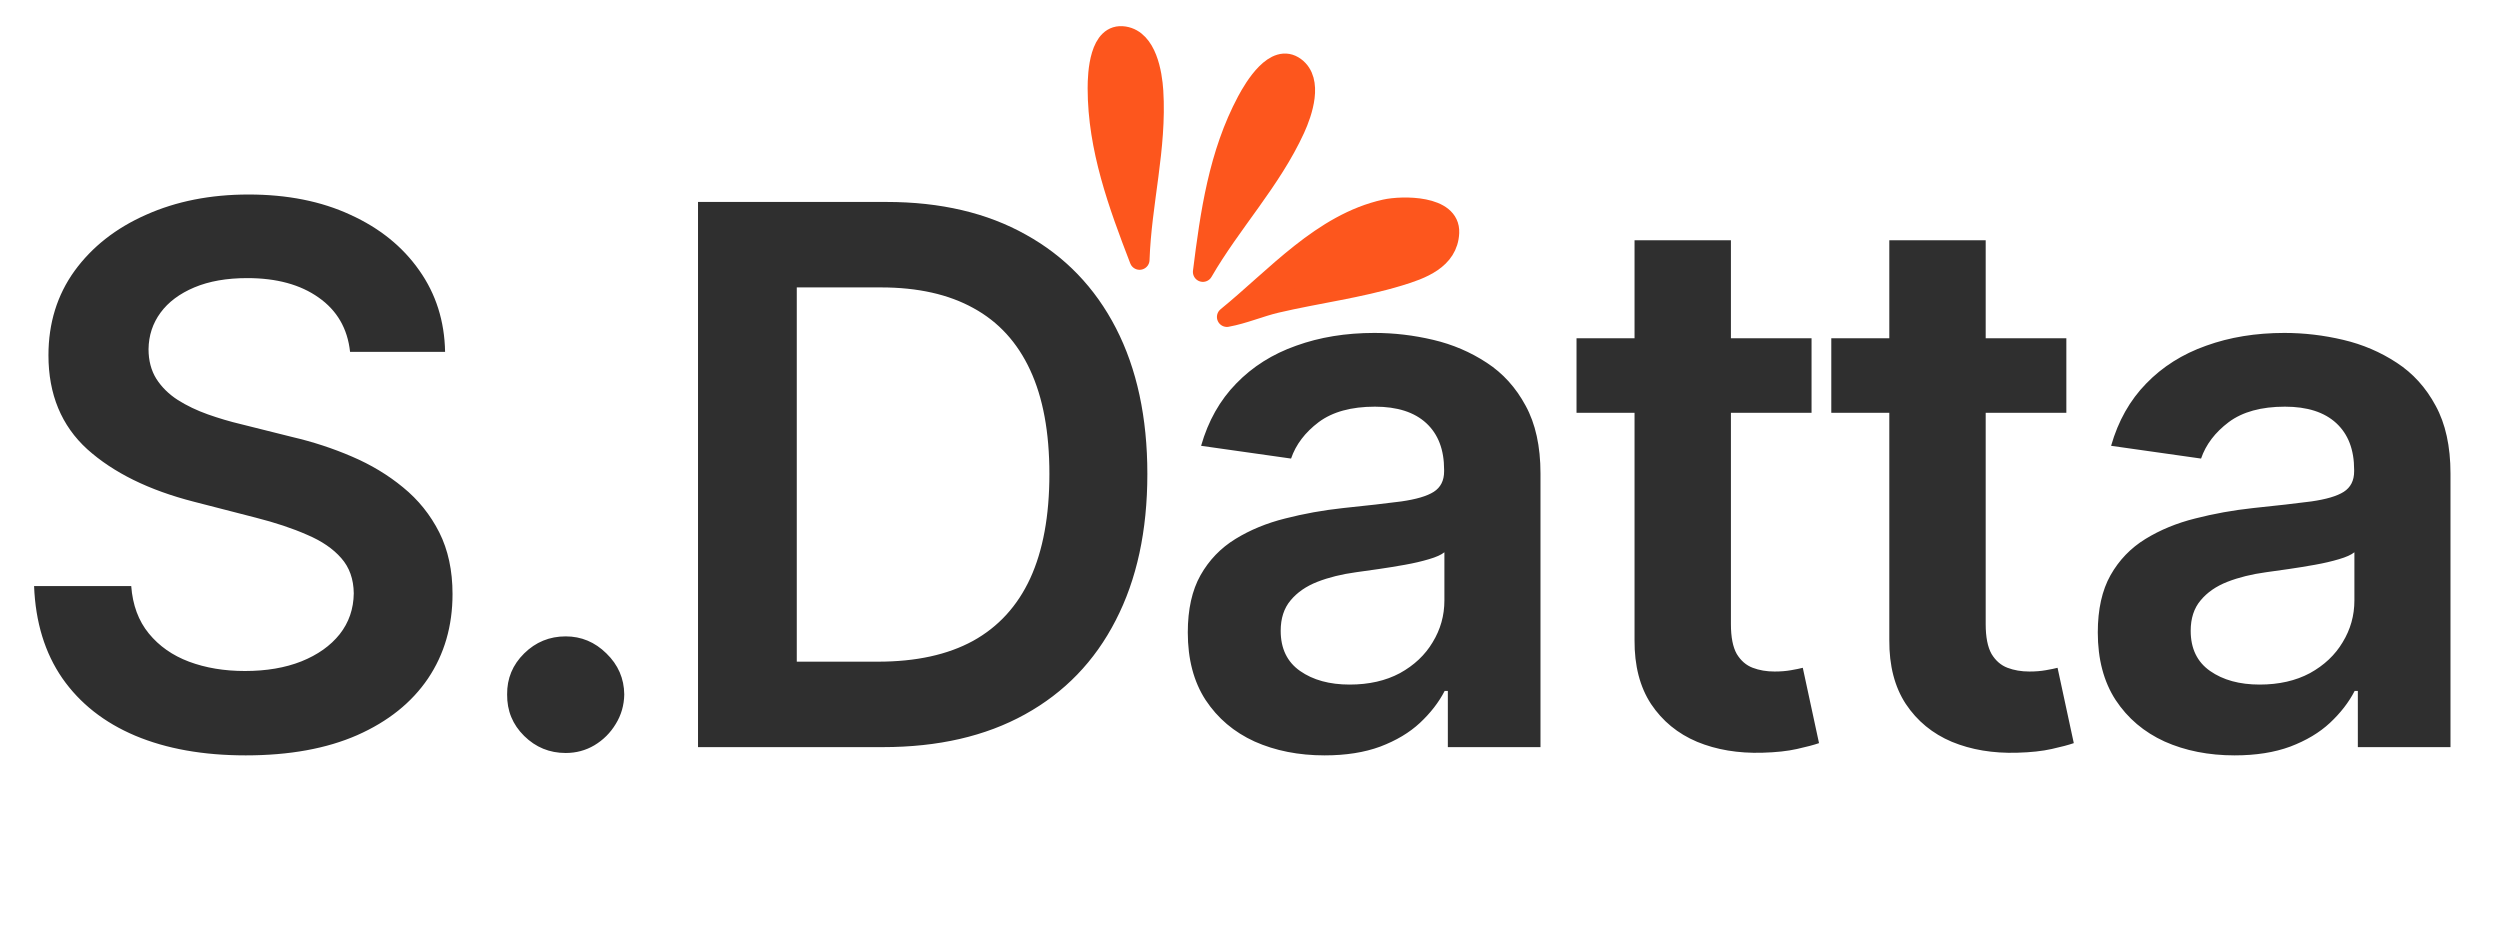
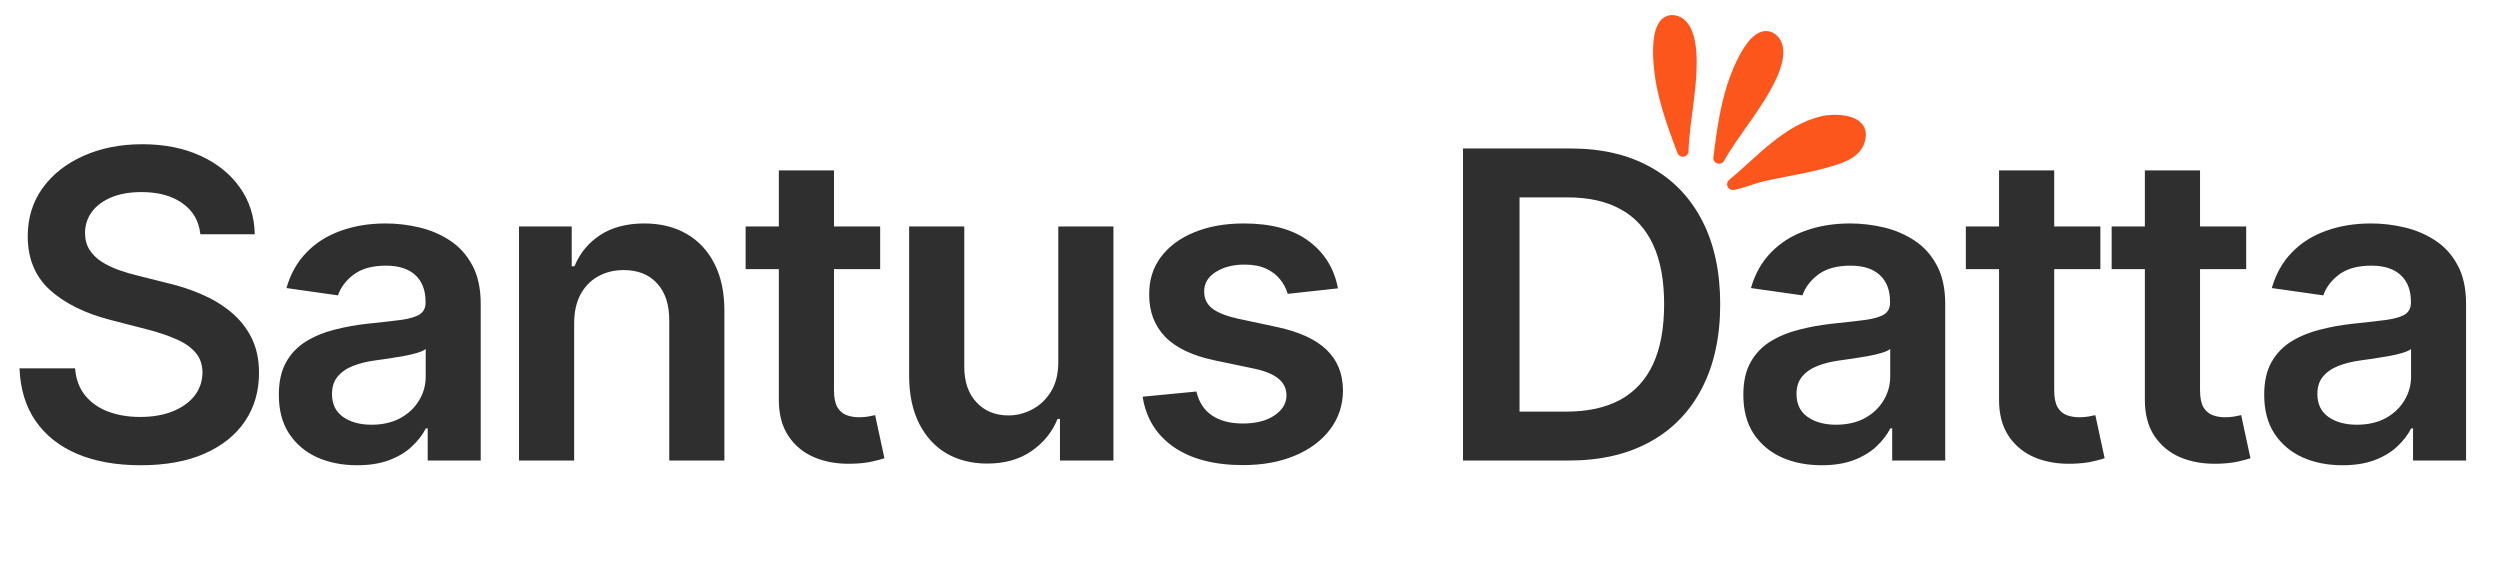
- <svg xmlns="http://www.w3.org/2000/svg" width="87" height="33" viewBox="0 0 87 33" fill="none">
-   <path d="M12.182 12.244C12.095 11.435 11.731 10.805 11.088 10.354C10.452 9.903 9.625 9.678 8.606 9.678C7.889 9.678 7.275 9.786 6.762 10.002C6.25 10.218 5.858 10.511 5.586 10.882C5.314 11.252 5.175 11.675 5.169 12.151C5.169 12.546 5.259 12.889 5.438 13.179C5.623 13.47 5.873 13.716 6.188 13.92C6.503 14.118 6.852 14.285 7.235 14.421C7.618 14.556 8.004 14.671 8.393 14.763L10.171 15.208C10.888 15.375 11.576 15.6 12.237 15.884C12.904 16.168 13.5 16.526 14.025 16.959C14.556 17.391 14.976 17.913 15.285 18.524C15.594 19.136 15.748 19.852 15.748 20.674C15.748 21.785 15.464 22.764 14.896 23.61C14.328 24.45 13.506 25.108 12.432 25.583C11.363 26.052 10.069 26.287 8.55 26.287C7.074 26.287 5.793 26.059 4.706 25.602C3.625 25.145 2.779 24.478 2.168 23.601C1.562 22.724 1.235 21.655 1.186 20.396H4.567C4.616 21.056 4.82 21.606 5.178 22.044C5.537 22.483 6.003 22.81 6.577 23.026C7.158 23.243 7.806 23.351 8.522 23.351C9.27 23.351 9.924 23.239 10.486 23.017C11.055 22.789 11.499 22.474 11.82 22.072C12.141 21.665 12.305 21.189 12.311 20.646C12.305 20.152 12.16 19.744 11.876 19.423C11.592 19.096 11.193 18.824 10.681 18.608C10.175 18.385 9.582 18.188 8.902 18.015L6.744 17.459C5.181 17.058 3.946 16.449 3.038 15.634C2.137 14.813 1.686 13.723 1.686 12.364C1.686 11.246 1.989 10.267 2.594 9.428C3.205 8.588 4.036 7.936 5.086 7.473C6.136 7.004 7.324 6.769 8.652 6.769C9.998 6.769 11.178 7.004 12.191 7.473C13.21 7.936 14.01 8.581 14.59 9.409C15.171 10.23 15.47 11.175 15.489 12.244H12.182ZM19.686 26.204C19.124 26.204 18.642 26.006 18.241 25.611C17.84 25.216 17.642 24.734 17.648 24.166C17.642 23.61 17.84 23.134 18.241 22.739C18.642 22.344 19.124 22.146 19.686 22.146C20.23 22.146 20.702 22.344 21.103 22.739C21.511 23.134 21.718 23.61 21.724 24.166C21.718 24.543 21.619 24.885 21.428 25.194C21.242 25.503 20.995 25.75 20.686 25.935C20.384 26.114 20.05 26.204 19.686 26.204ZM30.72 26H24.291V7.028H30.85C32.733 7.028 34.351 7.408 35.704 8.168C37.062 8.921 38.106 10.005 38.835 11.419C39.563 12.833 39.928 14.526 39.928 16.496C39.928 18.472 39.56 20.17 38.825 21.591C38.097 23.011 37.044 24.101 35.667 24.861C34.296 25.62 32.647 26 30.72 26ZM27.728 23.026H30.553C31.875 23.026 32.977 22.786 33.86 22.304C34.743 21.816 35.407 21.09 35.852 20.127C36.297 19.157 36.519 17.947 36.519 16.496C36.519 15.044 36.297 13.84 35.852 12.883C35.407 11.919 34.75 11.2 33.879 10.724C33.014 10.243 31.94 10.002 30.655 10.002H27.728V23.026ZM46.096 26.287C45.194 26.287 44.382 26.127 43.66 25.805C42.943 25.478 42.375 24.996 41.955 24.36C41.541 23.724 41.335 22.94 41.335 22.007C41.335 21.205 41.483 20.541 41.779 20.016C42.076 19.491 42.48 19.071 42.993 18.756C43.505 18.441 44.083 18.203 44.725 18.043C45.374 17.876 46.044 17.756 46.735 17.681C47.569 17.595 48.245 17.518 48.764 17.45C49.283 17.376 49.66 17.265 49.894 17.116C50.135 16.962 50.255 16.724 50.255 16.403V16.347C50.255 15.649 50.049 15.109 49.635 14.726C49.221 14.343 48.625 14.152 47.847 14.152C47.026 14.152 46.374 14.331 45.892 14.689C45.417 15.047 45.096 15.47 44.929 15.958L41.798 15.514C42.045 14.649 42.453 13.927 43.021 13.346C43.589 12.759 44.283 12.321 45.105 12.031C45.926 11.734 46.834 11.586 47.828 11.586C48.514 11.586 49.196 11.666 49.876 11.827C50.555 11.987 51.176 12.253 51.738 12.623C52.3 12.988 52.75 13.485 53.09 14.115C53.436 14.745 53.609 15.532 53.609 16.477V26H50.385V24.045H50.274C50.07 24.441 49.783 24.811 49.413 25.157C49.048 25.497 48.588 25.771 48.032 25.982C47.483 26.185 46.837 26.287 46.096 26.287ZM46.967 23.823C47.64 23.823 48.224 23.69 48.718 23.425C49.212 23.153 49.592 22.795 49.857 22.35C50.129 21.905 50.265 21.421 50.265 20.896V19.219C50.16 19.305 49.981 19.386 49.727 19.46C49.48 19.534 49.203 19.599 48.894 19.654C48.585 19.71 48.279 19.759 47.977 19.803C47.674 19.846 47.411 19.883 47.189 19.914C46.689 19.982 46.241 20.093 45.846 20.247C45.451 20.402 45.139 20.618 44.91 20.896C44.682 21.168 44.568 21.52 44.568 21.952C44.568 22.569 44.793 23.036 45.244 23.351C45.695 23.666 46.269 23.823 46.967 23.823ZM63.042 11.771V14.365H54.863V11.771H63.042ZM56.882 8.362H60.236V21.72C60.236 22.171 60.303 22.517 60.439 22.758C60.581 22.992 60.767 23.153 60.995 23.239C61.224 23.326 61.477 23.369 61.755 23.369C61.965 23.369 62.156 23.354 62.329 23.323C62.508 23.292 62.644 23.264 62.737 23.239L63.302 25.861C63.123 25.923 62.867 25.991 62.533 26.065C62.206 26.139 61.804 26.182 61.329 26.195C60.489 26.219 59.732 26.093 59.059 25.815C58.386 25.531 57.852 25.092 57.456 24.499C57.068 23.906 56.876 23.165 56.882 22.276V8.362ZM71.909 11.771V14.365H63.729V11.771H71.909ZM65.748 8.362H69.102V21.72C69.102 22.171 69.17 22.517 69.306 22.758C69.448 22.992 69.633 23.153 69.861 23.239C70.09 23.326 70.343 23.369 70.621 23.369C70.831 23.369 71.022 23.354 71.195 23.323C71.374 23.292 71.51 23.264 71.603 23.239L72.168 25.861C71.989 25.923 71.733 25.991 71.399 26.065C71.072 26.139 70.671 26.182 70.195 26.195C69.355 26.219 68.599 26.093 67.925 25.815C67.252 25.531 66.718 25.092 66.323 24.499C65.934 23.906 65.742 23.165 65.748 22.276V8.362ZM77.764 26.287C76.863 26.287 76.05 26.127 75.328 25.805C74.612 25.478 74.043 24.996 73.624 24.36C73.21 23.724 73.003 22.94 73.003 22.007C73.003 21.205 73.151 20.541 73.447 20.016C73.744 19.491 74.148 19.071 74.661 18.756C75.174 18.441 75.751 18.203 76.393 18.043C77.042 17.876 77.712 17.756 78.403 17.681C79.237 17.595 79.913 17.518 80.432 17.45C80.951 17.376 81.328 17.265 81.562 17.116C81.803 16.962 81.924 16.724 81.924 16.403V16.347C81.924 15.649 81.717 15.109 81.303 14.726C80.889 14.343 80.293 14.152 79.515 14.152C78.694 14.152 78.042 14.331 77.561 14.689C77.085 15.047 76.764 15.47 76.597 15.958L73.466 15.514C73.713 14.649 74.121 13.927 74.689 13.346C75.257 12.759 75.952 12.321 76.773 12.031C77.594 11.734 78.502 11.586 79.496 11.586C80.182 11.586 80.865 11.666 81.544 11.827C82.223 11.987 82.844 12.253 83.406 12.623C83.968 12.988 84.419 13.485 84.758 14.115C85.104 14.745 85.277 15.532 85.277 16.477V26H82.053V24.045H81.942C81.738 24.441 81.451 24.811 81.081 25.157C80.716 25.497 80.256 25.771 79.7 25.982C79.151 26.185 78.505 26.287 77.764 26.287ZM78.635 23.823C79.308 23.823 79.892 23.69 80.386 23.425C80.88 23.153 81.26 22.795 81.525 22.35C81.797 21.905 81.933 21.421 81.933 20.896V19.219C81.828 19.305 81.649 19.386 81.396 19.46C81.148 19.534 80.871 19.599 80.562 19.654C80.253 19.71 79.947 19.759 79.645 19.803C79.342 19.846 79.08 19.883 78.857 19.914C78.357 19.982 77.909 20.093 77.514 20.247C77.119 20.402 76.807 20.618 76.579 20.896C76.35 21.168 76.236 21.52 76.236 21.952C76.236 22.569 76.461 23.036 76.912 23.351C77.363 23.666 77.937 23.823 78.635 23.823Z" fill="#2F2F2F" />
-   <path fill-rule="evenodd" clip-rule="evenodd" d="M41.86 9.462C42.116 7.414 42.407 5.361 43.394 3.513C43.642 3.049 44.371 1.816 45.072 2.336C45.707 2.807 45.324 3.919 45.066 4.482C44.237 6.292 42.855 7.742 41.86 9.462Z" fill="#FD561D" stroke="#FD561D" stroke-width="0.694" stroke-miterlimit="1.5" stroke-linecap="round" stroke-linejoin="round" />
-   <path fill-rule="evenodd" clip-rule="evenodd" d="M39.657 9.042C38.914 7.113 38.199 5.163 38.197 3.076C38.196 2.552 38.257 1.127 39.124 1.266C39.909 1.392 40.097 2.552 40.136 3.167C40.26 5.149 39.724 7.065 39.657 9.042Z" fill="#FD561D" stroke="#FD561D" stroke-width="0.694" stroke-miterlimit="1.5" stroke-linecap="round" stroke-linejoin="round" />
-   <path fill-rule="evenodd" clip-rule="evenodd" d="M42.696 11.03C44.384 9.659 46.01 7.773 48.202 7.286C48.793 7.155 50.477 7.13 50.434 8.097C50.393 9.04 49.451 9.374 48.683 9.606C47.287 10.029 45.839 10.21 44.42 10.542C43.84 10.678 43.284 10.923 42.696 11.03Z" fill="#FD561D" stroke="#FD561D" stroke-width="0.694" stroke-miterlimit="1.5" stroke-linecap="round" stroke-linejoin="round" />
+ <svg xmlns="http://www.w3.org/2000/svg" width="152" height="35" viewBox="0 0 152 35" fill="none">
+   <path d="M12.182 14.244C12.095 13.435 11.731 12.805 11.088 12.354C10.452 11.903 9.625 11.678 8.606 11.678C7.889 11.678 7.275 11.786 6.762 12.002C6.25 12.218 5.858 12.511 5.586 12.882C5.314 13.252 5.175 13.675 5.169 14.151C5.169 14.546 5.259 14.889 5.438 15.179C5.623 15.47 5.873 15.716 6.188 15.92C6.503 16.118 6.852 16.285 7.235 16.421C7.618 16.556 8.004 16.671 8.393 16.763L10.171 17.208C10.888 17.375 11.576 17.6 12.237 17.884C12.904 18.168 13.5 18.526 14.025 18.959C14.556 19.391 14.976 19.913 15.285 20.524C15.594 21.136 15.748 21.852 15.748 22.674C15.748 23.785 15.464 24.764 14.896 25.61C14.328 26.45 13.506 27.108 12.432 27.583C11.363 28.052 10.069 28.287 8.55 28.287C7.074 28.287 5.793 28.059 4.706 27.602C3.625 27.145 2.779 26.478 2.168 25.601C1.562 24.724 1.235 23.655 1.186 22.396H4.567C4.616 23.056 4.82 23.606 5.178 24.044C5.537 24.483 6.003 24.81 6.577 25.026C7.158 25.243 7.806 25.351 8.522 25.351C9.27 25.351 9.924 25.239 10.486 25.017C11.055 24.789 11.499 24.474 11.82 24.072C12.141 23.665 12.305 23.189 12.311 22.646C12.305 22.152 12.16 21.744 11.876 21.423C11.592 21.096 11.193 20.824 10.681 20.608C10.175 20.385 9.582 20.188 8.902 20.015L6.744 19.459C5.181 19.058 3.946 18.449 3.038 17.634C2.137 16.813 1.686 15.723 1.686 14.364C1.686 13.246 1.989 12.267 2.594 11.428C3.205 10.588 4.036 9.936 5.086 9.473C6.136 9.004 7.324 8.769 8.652 8.769C9.998 8.769 11.178 9.004 12.191 9.473C13.21 9.936 14.01 10.582 14.59 11.409C15.171 12.23 15.47 13.175 15.489 14.244H12.182ZM21.715 28.287C20.813 28.287 20.001 28.127 19.278 27.805C18.562 27.478 17.994 26.996 17.574 26.36C17.16 25.724 16.953 24.94 16.953 24.007C16.953 23.205 17.102 22.541 17.398 22.016C17.694 21.491 18.099 21.071 18.611 20.756C19.124 20.441 19.701 20.203 20.344 20.043C20.992 19.876 21.662 19.756 22.354 19.681C23.188 19.595 23.864 19.518 24.383 19.45C24.901 19.376 25.278 19.265 25.513 19.116C25.754 18.962 25.874 18.724 25.874 18.403V18.347C25.874 17.649 25.667 17.109 25.253 16.726C24.84 16.343 24.244 16.152 23.466 16.152C22.644 16.152 21.993 16.331 21.511 16.689C21.035 17.047 20.714 17.47 20.547 17.958L17.416 17.514C17.663 16.649 18.071 15.927 18.639 15.346C19.207 14.759 19.902 14.321 20.724 14.031C21.545 13.734 22.453 13.586 23.447 13.586C24.133 13.586 24.815 13.666 25.494 13.827C26.174 13.987 26.794 14.253 27.356 14.623C27.918 14.988 28.369 15.485 28.709 16.115C29.055 16.745 29.227 17.532 29.227 18.477V28H26.004V26.045H25.893C25.689 26.441 25.402 26.811 25.031 27.157C24.667 27.497 24.207 27.771 23.651 27.982C23.101 28.185 22.456 28.287 21.715 28.287ZM22.585 25.823C23.259 25.823 23.842 25.69 24.336 25.425C24.83 25.153 25.21 24.795 25.476 24.35C25.747 23.905 25.883 23.421 25.883 22.896V21.219C25.778 21.305 25.599 21.386 25.346 21.46C25.099 21.534 24.821 21.599 24.512 21.654C24.204 21.71 23.898 21.759 23.595 21.803C23.293 21.846 23.03 21.883 22.808 21.914C22.308 21.982 21.86 22.093 21.465 22.247C21.069 22.402 20.758 22.618 20.529 22.896C20.3 23.168 20.186 23.52 20.186 23.952C20.186 24.569 20.412 25.036 20.863 25.351C21.313 25.666 21.888 25.823 22.585 25.823ZM34.909 19.663V28H31.556V13.771H34.761V16.189H34.928C35.255 15.392 35.777 14.759 36.493 14.29C37.216 13.821 38.108 13.586 39.171 13.586C40.153 13.586 41.008 13.796 41.737 14.216C42.471 14.636 43.04 15.244 43.441 16.041C43.849 16.837 44.049 17.804 44.043 18.94V28H40.69V19.459C40.69 18.508 40.443 17.764 39.949 17.227C39.461 16.689 38.785 16.421 37.92 16.421C37.333 16.421 36.812 16.55 36.355 16.81C35.904 17.063 35.549 17.43 35.289 17.912C35.036 18.394 34.909 18.977 34.909 19.663ZM53.514 13.771V16.365H45.334V13.771H53.514ZM47.354 10.362H50.707V23.72C50.707 24.171 50.775 24.517 50.911 24.758C51.053 24.992 51.238 25.153 51.467 25.239C51.695 25.326 51.948 25.369 52.226 25.369C52.436 25.369 52.628 25.354 52.801 25.323C52.98 25.292 53.116 25.264 53.208 25.239L53.773 27.861C53.594 27.923 53.338 27.991 53.004 28.065C52.677 28.139 52.276 28.182 51.8 28.195C50.96 28.219 50.204 28.093 49.531 27.815C48.857 27.531 48.323 27.092 47.928 26.499C47.539 25.906 47.347 25.165 47.354 24.276V10.362ZM64.344 22.016V13.771H67.697V28H64.446V25.471H64.298C63.977 26.268 63.449 26.919 62.714 27.426C61.985 27.932 61.086 28.185 60.018 28.185C59.085 28.185 58.261 27.978 57.544 27.565C56.834 27.145 56.279 26.536 55.877 25.74C55.476 24.937 55.275 23.967 55.275 22.831V13.771H58.628V22.312C58.628 23.214 58.875 23.93 59.37 24.461C59.864 24.992 60.512 25.258 61.315 25.258C61.809 25.258 62.288 25.138 62.751 24.897C63.214 24.656 63.594 24.298 63.89 23.822C64.193 23.34 64.344 22.738 64.344 22.016ZM81.348 17.532L78.291 17.866C78.205 17.557 78.053 17.267 77.837 16.995C77.627 16.723 77.343 16.504 76.985 16.337C76.627 16.171 76.188 16.087 75.67 16.087C74.972 16.087 74.385 16.238 73.91 16.541C73.44 16.844 73.209 17.236 73.215 17.718C73.209 18.131 73.36 18.468 73.669 18.727C73.984 18.987 74.502 19.2 75.225 19.366L77.652 19.885C78.998 20.175 79.999 20.636 80.653 21.265C81.314 21.895 81.648 22.72 81.654 23.739C81.648 24.634 81.385 25.425 80.867 26.11C80.354 26.79 79.641 27.321 78.727 27.704C77.813 28.087 76.763 28.278 75.577 28.278C73.835 28.278 72.434 27.913 71.371 27.185C70.309 26.45 69.676 25.428 69.472 24.119L72.742 23.804C72.891 24.446 73.206 24.931 73.687 25.258C74.169 25.585 74.796 25.749 75.568 25.749C76.364 25.749 77.004 25.585 77.485 25.258C77.973 24.931 78.217 24.526 78.217 24.044C78.217 23.637 78.06 23.3 77.745 23.035C77.436 22.769 76.954 22.565 76.3 22.423L73.873 21.914C72.508 21.63 71.498 21.151 70.843 20.478C70.189 19.799 69.865 18.94 69.871 17.903C69.865 17.026 70.102 16.266 70.584 15.624C71.072 14.976 71.748 14.475 72.613 14.123C73.484 13.765 74.487 13.586 75.623 13.586C77.291 13.586 78.603 13.941 79.56 14.651C80.524 15.361 81.12 16.322 81.348 17.532ZM95.38 28H88.951V9.028H95.51C97.393 9.028 99.011 9.408 100.364 10.168C101.722 10.921 102.766 12.005 103.495 13.419C104.223 14.833 104.588 16.526 104.588 18.496C104.588 20.472 104.22 22.17 103.485 23.591C102.757 25.011 101.704 26.101 100.327 26.861C98.956 27.62 97.307 28 95.38 28ZM92.388 25.026H95.213C96.535 25.026 97.637 24.786 98.52 24.304C99.403 23.816 100.067 23.09 100.512 22.127C100.957 21.157 101.179 19.947 101.179 18.496C101.179 17.044 100.957 15.84 100.512 14.883C100.067 13.919 99.409 13.2 98.539 12.724C97.674 12.243 96.6 12.002 95.315 12.002H92.388V25.026ZM110.756 28.287C109.854 28.287 109.042 28.127 108.32 27.805C107.603 27.478 107.035 26.996 106.615 26.36C106.201 25.724 105.995 24.94 105.995 24.007C105.995 23.205 106.143 22.541 106.439 22.016C106.736 21.491 107.14 21.071 107.653 20.756C108.165 20.441 108.743 20.203 109.385 20.043C110.034 19.876 110.704 19.756 111.395 19.681C112.229 19.595 112.905 19.518 113.424 19.45C113.943 19.376 114.319 19.265 114.554 19.116C114.795 18.962 114.915 18.724 114.915 18.403V18.347C114.915 17.649 114.709 17.109 114.295 16.726C113.881 16.343 113.285 16.152 112.507 16.152C111.686 16.152 111.034 16.331 110.552 16.689C110.077 17.047 109.756 17.47 109.589 17.958L106.458 17.514C106.705 16.649 107.112 15.927 107.681 15.346C108.249 14.759 108.944 14.321 109.765 14.031C110.586 13.734 111.494 13.586 112.488 13.586C113.174 13.586 113.856 13.666 114.536 13.827C115.215 13.987 115.836 14.253 116.398 14.623C116.96 14.988 117.41 15.485 117.75 16.115C118.096 16.745 118.269 17.532 118.269 18.477V28H115.045V26.045H114.934C114.73 26.441 114.443 26.811 114.072 27.157C113.708 27.497 113.248 27.771 112.692 27.982C112.143 28.185 111.497 28.287 110.756 28.287ZM111.627 25.823C112.3 25.823 112.884 25.69 113.378 25.425C113.872 25.153 114.252 24.795 114.517 24.35C114.789 23.905 114.925 23.421 114.925 22.896V21.219C114.82 21.305 114.641 21.386 114.387 21.46C114.14 21.534 113.862 21.599 113.554 21.654C113.245 21.71 112.939 21.759 112.637 21.803C112.334 21.846 112.071 21.883 111.849 21.914C111.349 21.982 110.901 22.093 110.506 22.247C110.111 22.402 109.799 22.618 109.57 22.896C109.342 23.168 109.228 23.52 109.228 23.952C109.228 24.569 109.453 25.036 109.904 25.351C110.355 25.666 110.929 25.823 111.627 25.823ZM127.702 13.771V16.365H119.523V13.771H127.702ZM121.542 10.362H124.896V23.72C124.896 24.171 124.964 24.517 125.099 24.758C125.241 24.992 125.427 25.153 125.655 25.239C125.884 25.326 126.137 25.369 126.415 25.369C126.625 25.369 126.816 25.354 126.989 25.323C127.168 25.292 127.304 25.264 127.397 25.239L127.962 27.861C127.783 27.923 127.526 27.991 127.193 28.065C126.866 28.139 126.464 28.182 125.989 28.195C125.149 28.219 124.392 28.093 123.719 27.815C123.046 27.531 122.512 27.092 122.117 26.499C121.727 25.906 121.536 25.165 121.542 24.276V10.362ZM136.569 13.771V16.365H128.389V13.771H136.569ZM130.408 10.362H133.762V23.72C133.762 24.171 133.83 24.517 133.966 24.758C134.108 24.992 134.293 25.153 134.521 25.239C134.75 25.326 135.003 25.369 135.281 25.369C135.491 25.369 135.682 25.354 135.855 25.323C136.034 25.292 136.17 25.264 136.263 25.239L136.828 27.861C136.649 27.923 136.393 27.991 136.059 28.065C135.732 28.139 135.33 28.182 134.855 28.195C134.015 28.219 133.258 28.093 132.585 27.815C131.912 27.531 131.378 27.092 130.983 26.499C130.594 25.906 130.402 25.165 130.408 24.276V10.362ZM142.424 28.287C141.523 28.287 140.71 28.127 139.988 27.805C139.272 27.478 138.703 26.996 138.283 26.36C137.87 25.724 137.663 24.94 137.663 24.007C137.663 23.205 137.811 22.541 138.107 22.016C138.404 21.491 138.808 21.071 139.321 20.756C139.834 20.441 140.411 20.203 141.053 20.043C141.702 19.876 142.372 19.756 143.063 19.681C143.897 19.595 144.573 19.518 145.092 19.45C145.611 19.376 145.988 19.265 146.222 19.116C146.463 18.962 146.584 18.724 146.584 18.403V18.347C146.584 17.649 146.377 17.109 145.963 16.726C145.549 16.343 144.953 16.152 144.175 16.152C143.354 16.152 142.702 16.331 142.22 16.689C141.745 17.047 141.424 17.47 141.257 17.958L138.126 17.514C138.373 16.649 138.781 15.927 139.349 15.346C139.917 14.759 140.612 14.321 141.433 14.031C142.254 13.734 143.162 13.586 144.157 13.586C144.842 13.586 145.524 13.666 146.204 13.827C146.883 13.987 147.504 14.253 148.066 14.623C148.628 14.988 149.079 15.485 149.418 16.115C149.764 16.745 149.937 17.532 149.937 18.477V28H146.713V26.045H146.602C146.398 26.441 146.111 26.811 145.741 27.157C145.376 27.497 144.916 27.771 144.36 27.982C143.811 28.185 143.165 28.287 142.424 28.287ZM143.295 25.823C143.968 25.823 144.552 25.69 145.046 25.425C145.54 25.153 145.92 24.795 146.185 24.35C146.457 23.905 146.593 23.421 146.593 22.896V21.219C146.488 21.305 146.309 21.386 146.056 21.46C145.809 21.534 145.531 21.599 145.222 21.654C144.913 21.71 144.607 21.759 144.305 21.803C144.002 21.846 143.74 21.883 143.517 21.914C143.017 21.982 142.569 22.093 142.174 22.247C141.779 22.402 141.467 22.618 141.238 22.896C141.01 23.168 140.896 23.52 140.896 23.952C140.896 24.569 141.121 25.036 141.572 25.351C142.023 25.666 142.597 25.823 143.295 25.823Z" fill="#2F2F2F" />
+   <path fill-rule="evenodd" clip-rule="evenodd" d="M104.518 9.609C104.775 7.526 105.066 5.437 106.053 3.557C106.301 3.085 107.031 1.83 107.732 2.359C108.367 2.838 107.984 3.97 107.726 4.542C106.896 6.384 105.514 7.859 104.518 9.609Z" fill="#FD561D" stroke="#FD561D" stroke-width="0.694" stroke-miterlimit="1.5" stroke-linecap="round" stroke-linejoin="round" />
+   <path fill-rule="evenodd" clip-rule="evenodd" d="M102.315 9.182C101.571 7.22 100.856 5.236 100.854 3.112C100.853 2.579 100.914 1.129 101.781 1.27C102.566 1.398 102.754 2.579 102.793 3.205C102.917 5.221 102.381 7.17 102.315 9.182Z" fill="#FD561D" stroke="#FD561D" stroke-width="0.694" stroke-miterlimit="1.5" stroke-linecap="round" stroke-linejoin="round" />
+   <path fill-rule="evenodd" clip-rule="evenodd" d="M105.355 11.204C107.044 9.81 108.67 7.891 110.862 7.395C111.454 7.261 113.138 7.237 113.096 8.22C113.054 9.179 112.112 9.519 111.344 9.755C109.947 10.186 108.499 10.37 107.08 10.708C106.5 10.846 105.943 11.096 105.355 11.204Z" fill="#FD561D" stroke="#FD561D" stroke-width="0.694" stroke-miterlimit="1.5" stroke-linecap="round" stroke-linejoin="round" />
</svg>
